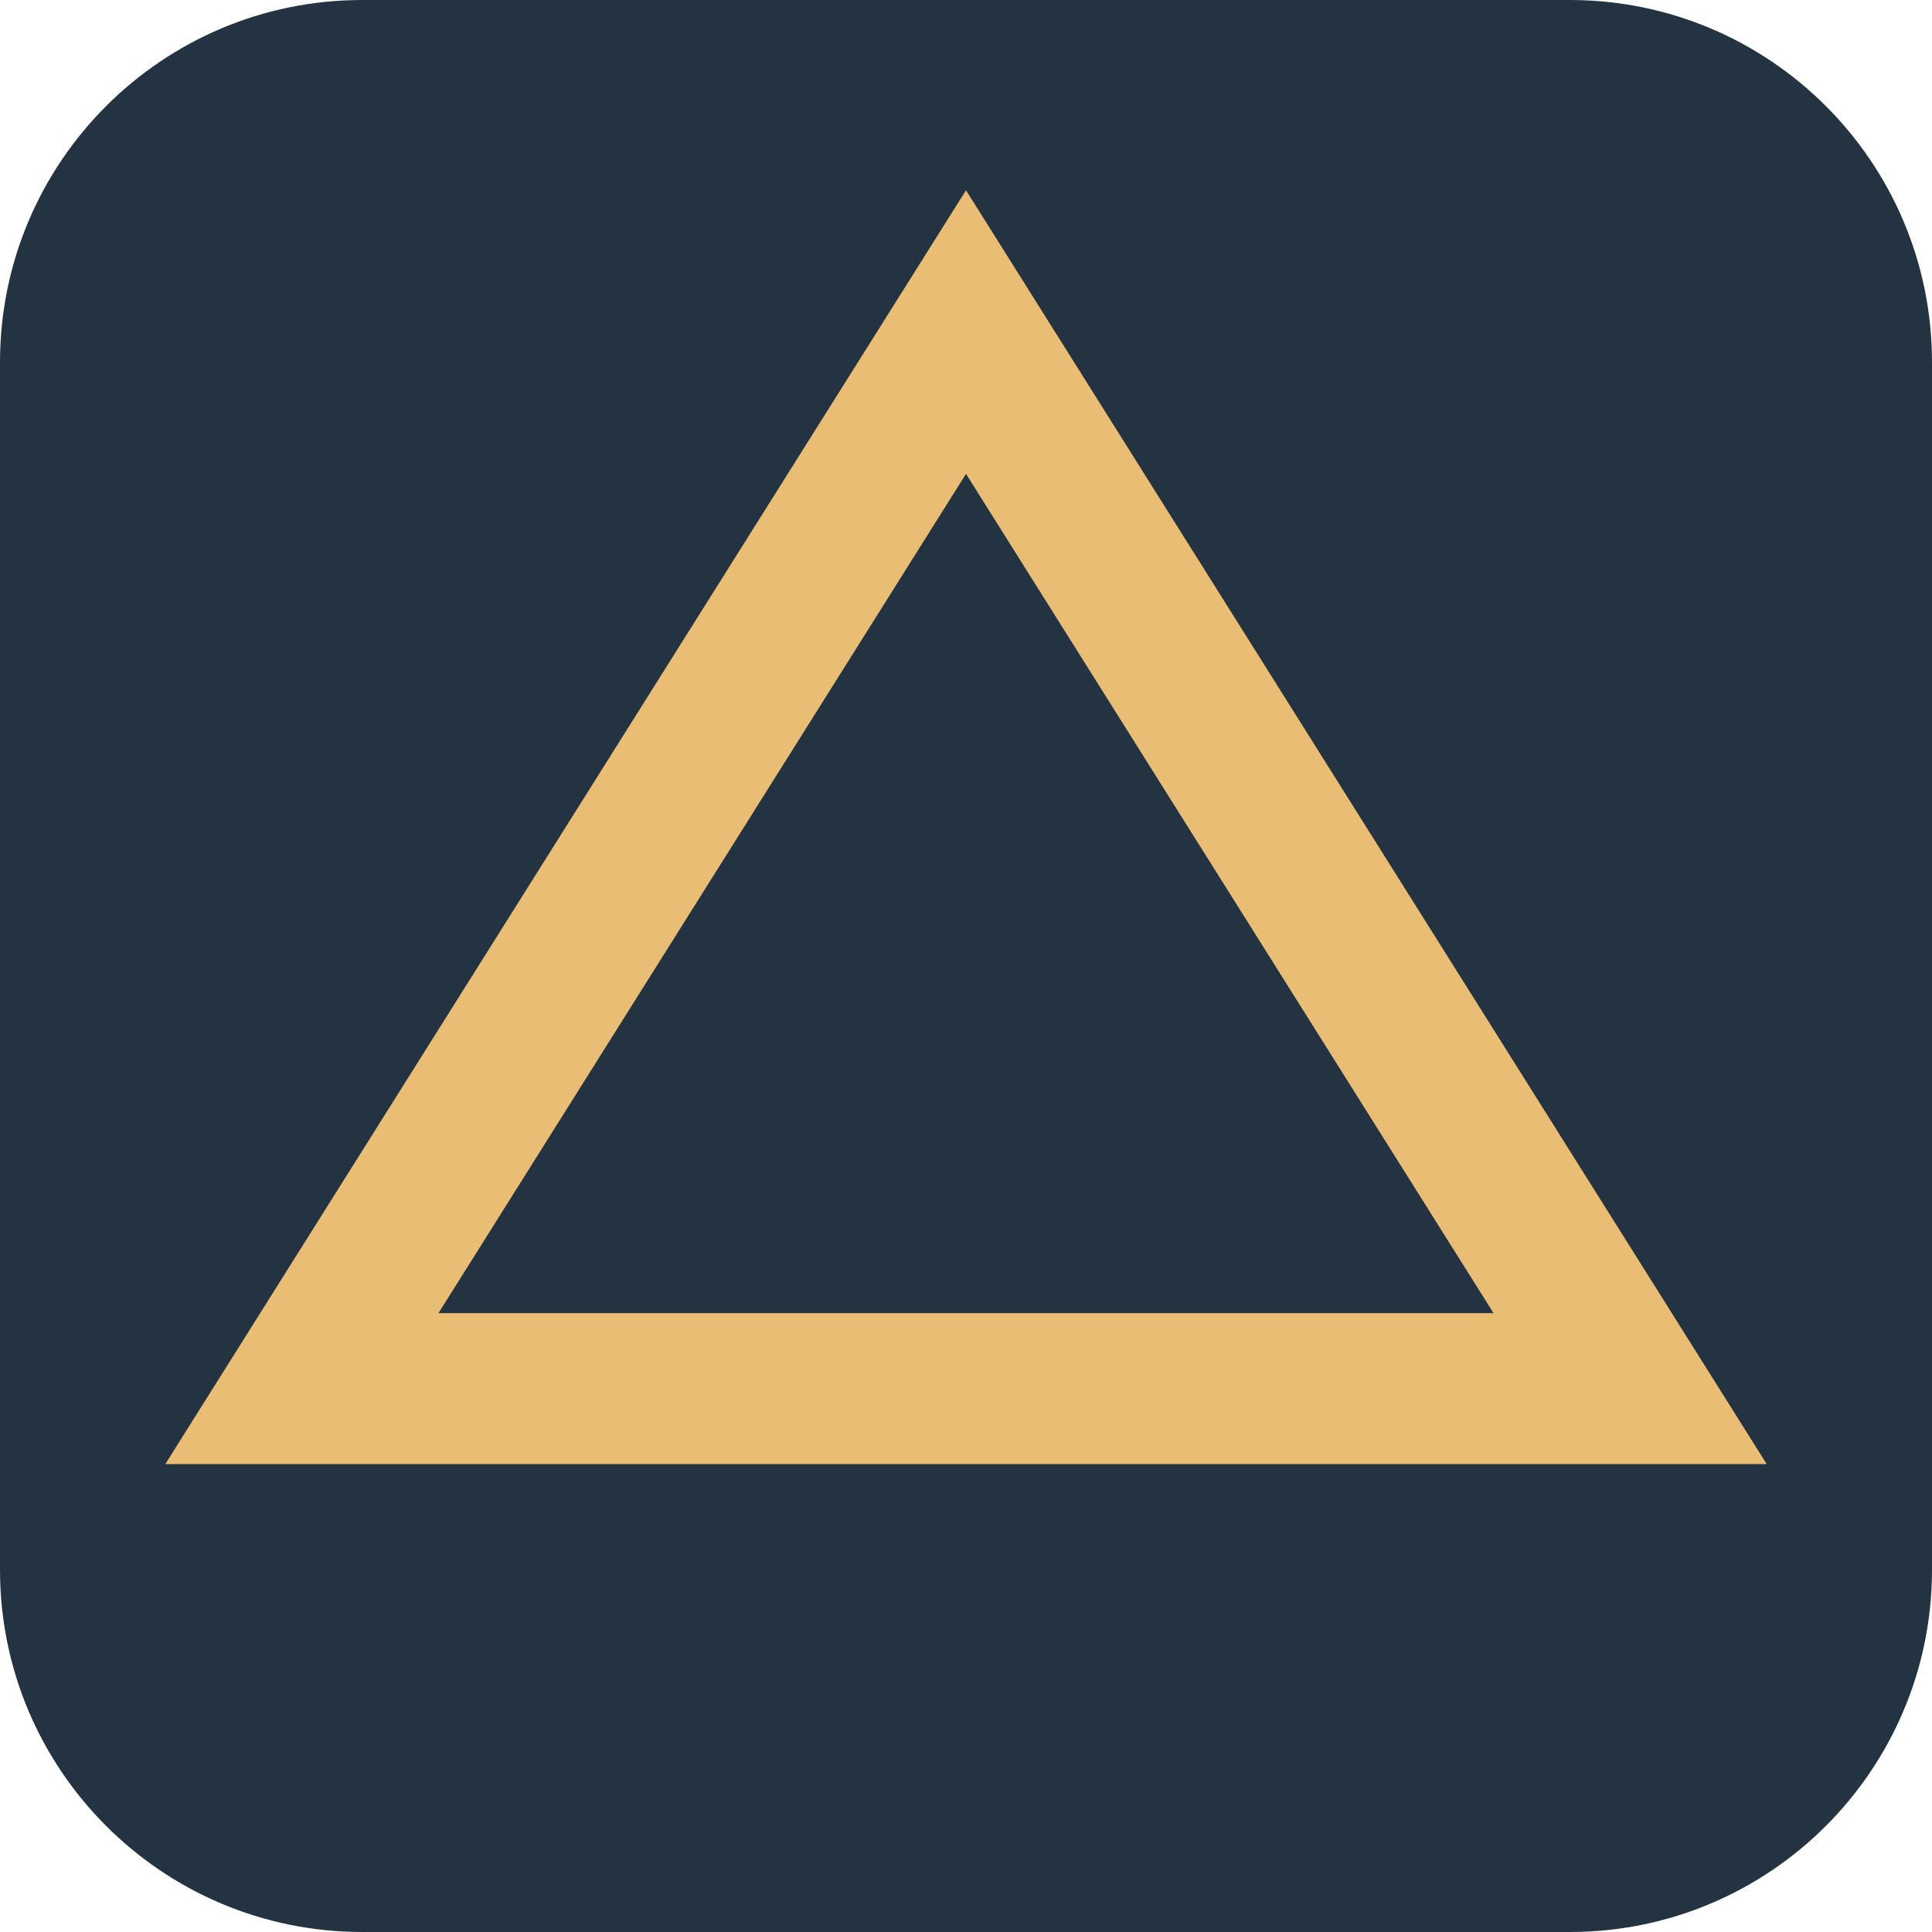
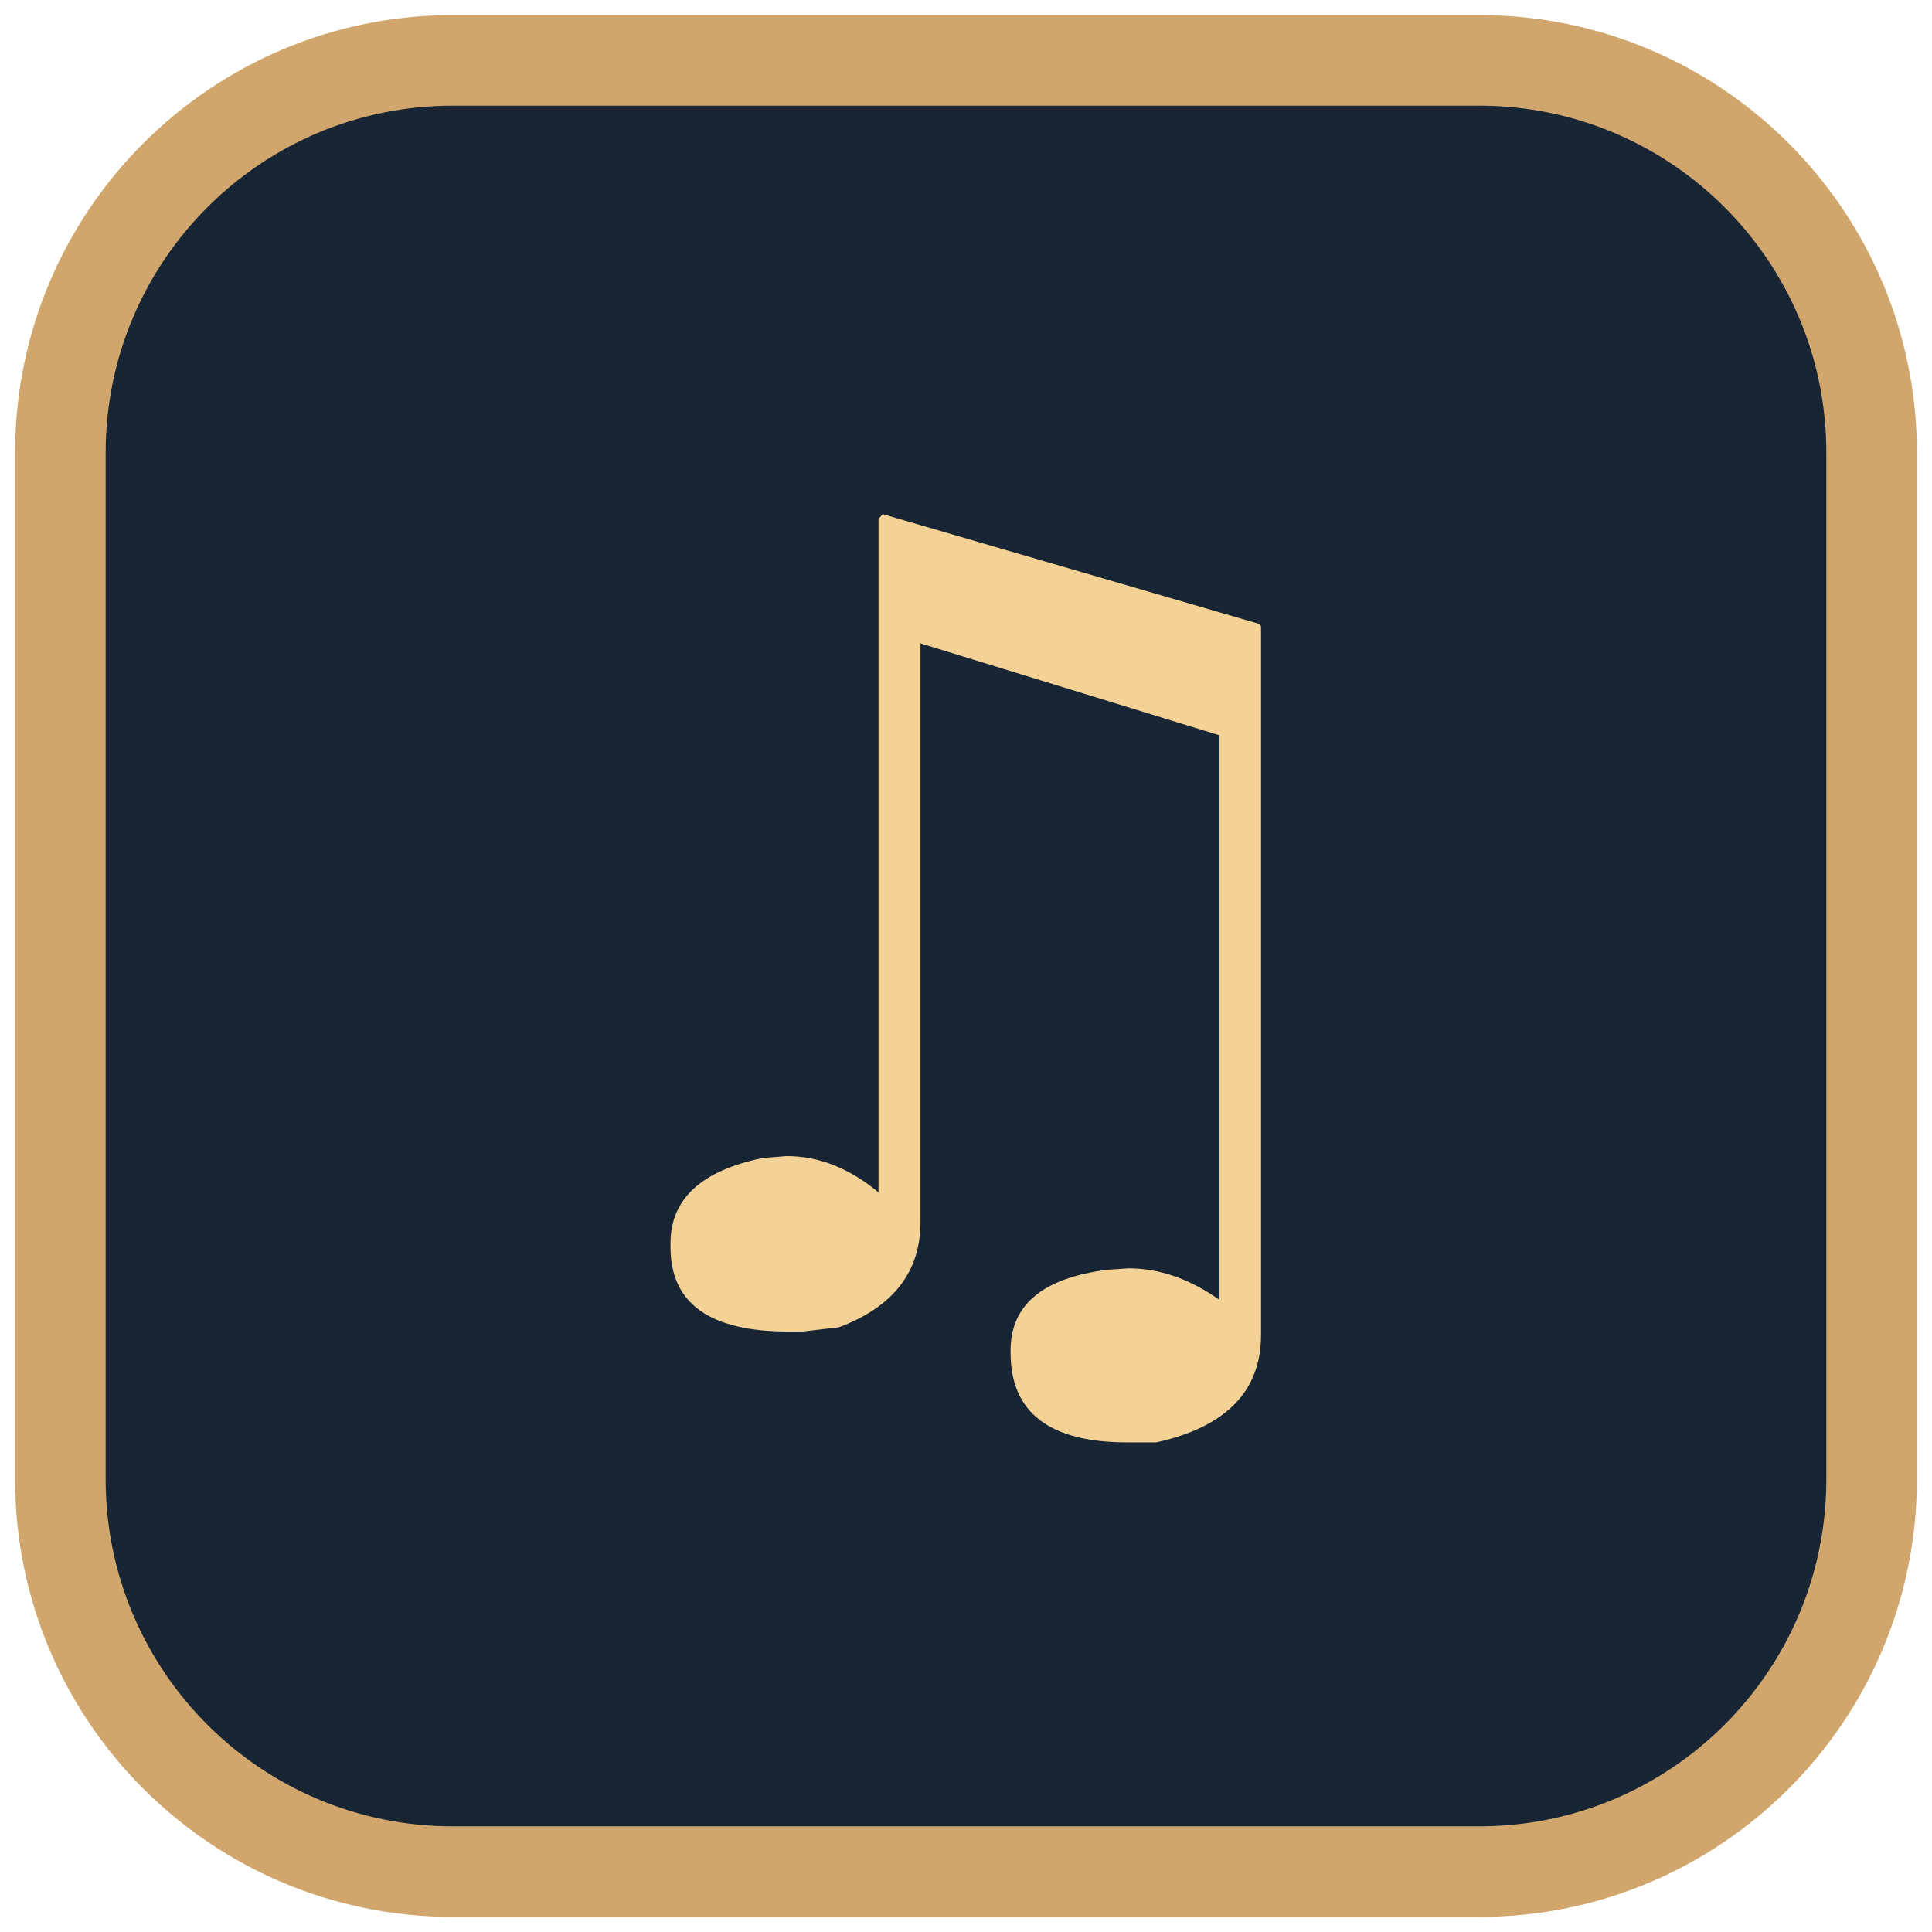
<svg xmlns="http://www.w3.org/2000/svg" viewBox="0 0 64 64">
-   <rect width="64" height="64" rx="12" fill="#243342" />
-   <path d="M10 46 32 11 54 46Z" stroke="#e9be74" fill="none" stroke-width="5" />
+   <rect x="2" y="2" width="60" height="60" rx="13" fill="#182534" stroke="#d1a66c" stroke-width="3" />
+   <text x="32" y="44" text-anchor="middle" font-size="37" fill="#f4d296" font-family="Georgia,serif">♫</text>
</svg>
